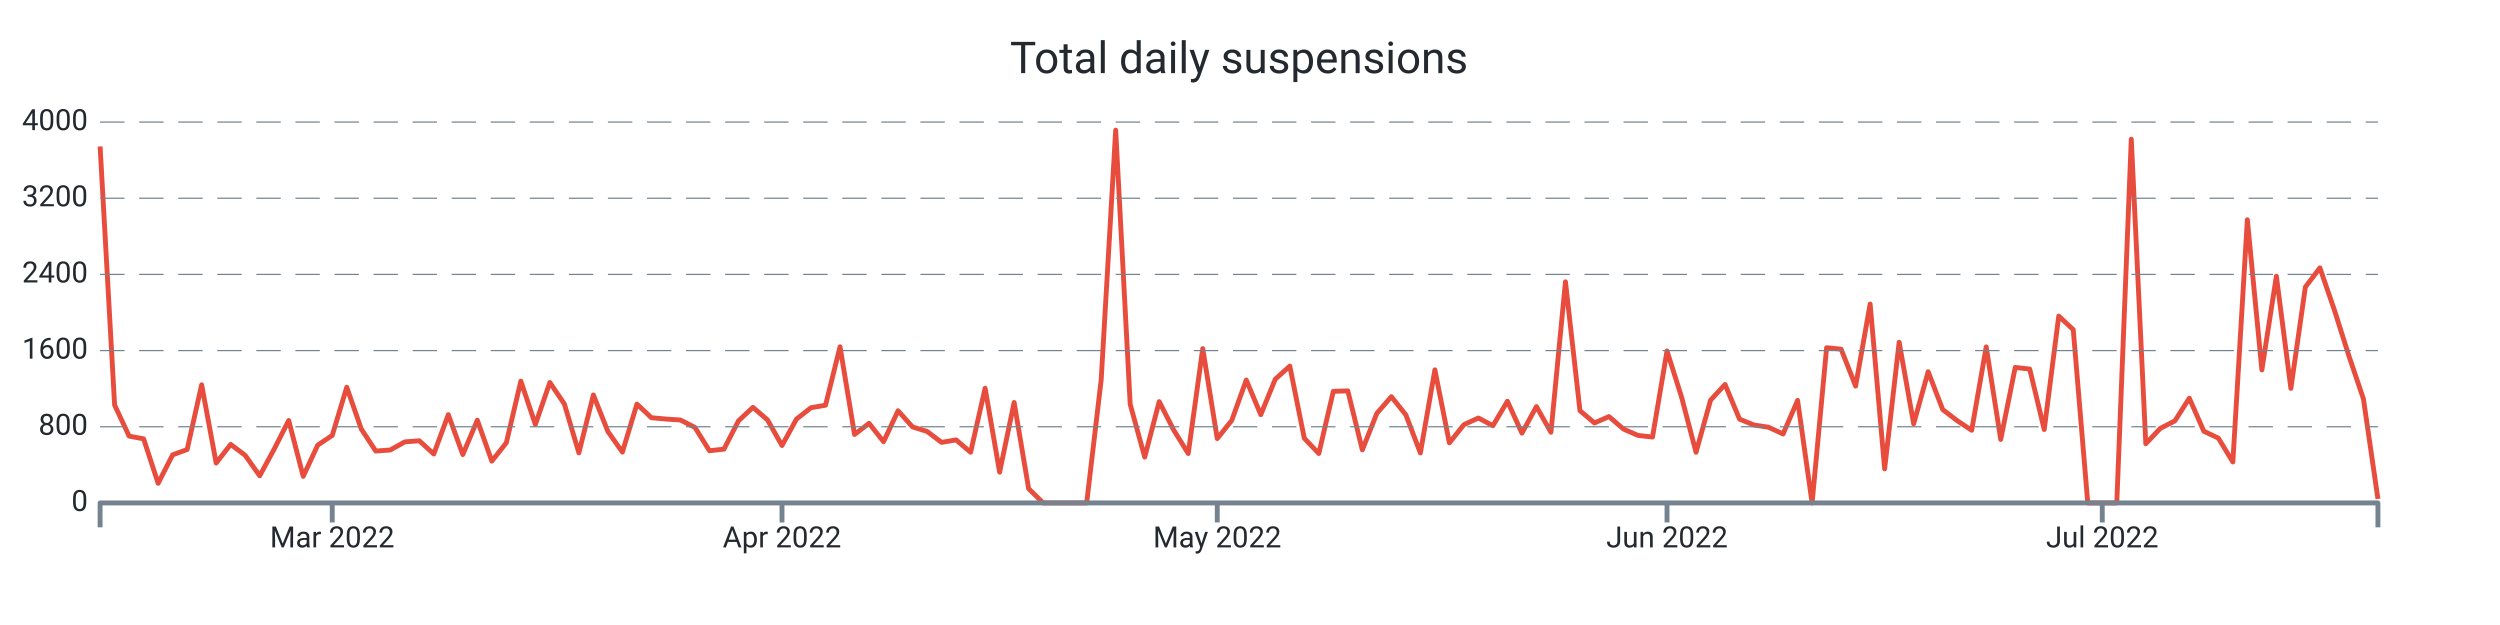
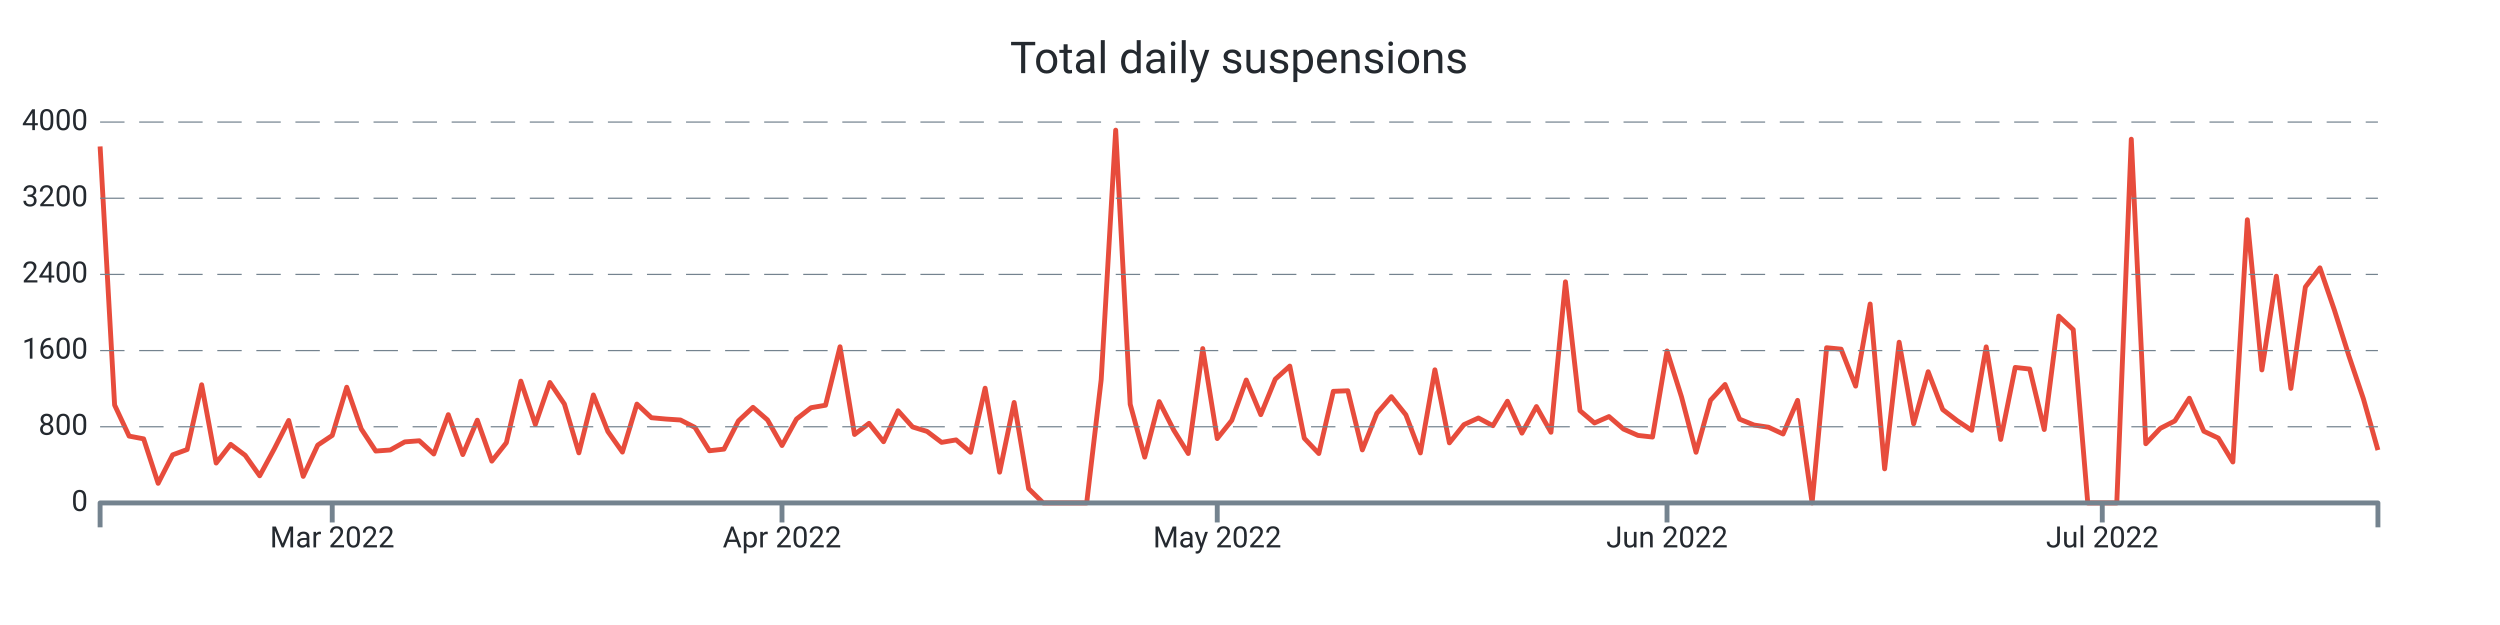
<svg xmlns="http://www.w3.org/2000/svg" width="1024" height="256" viewBox="0 0 1024 256" preserveAspectRatio="xMidYMid meet">
-   <path stroke="#e74c3c" stroke-linejoin="round" d="M 41 59.984 L 41 59.984L 46.943 165.908L 52.885 178.622L 58.828 179.753L 64.771 197.966L 70.713 186.305L 76.656 184.121L 82.599 157.601L 88.541 189.659L 94.484 182.015L 100.427 186.5L 106.369 194.885L 112.312 183.926L 118.255 172.226L 124.197 195.119L 130.14 182.327L 136.083 178.349L 142.025 158.615L 147.968 175.697L 153.911 184.745L 159.854 184.316L 165.796 181.001L 171.739 180.533L 177.682 185.954L 183.624 169.847L 189.567 186.188L 195.51 172.109L 201.452 188.879L 207.395 181.352L 213.338 156.119L 219.28 173.864L 225.223 156.665L 231.166 165.479L 237.108 185.486L 243.051 161.774L 248.994 176.75L 254.936 185.174L 260.879 165.518L 266.822 171.095L 272.764 171.641L 278.707 172.031L 284.65 175.073L 290.592 184.628L 296.535 183.965L 302.478 172.382L 308.42 166.844L 314.363 171.992L 320.306 182.483L 326.248 171.641L 332.191 167L 338.134 165.986L 344.076 142.04L 350.019 177.959L 355.962 173.396L 361.904 180.923L 367.847 168.248L 373.79 174.878L 379.732 176.711L 385.675 181.196L 391.618 180.182L 397.561 185.252L 403.503 159.005L 409.446 193.403L 415.389 164.855L 421.331 200.15L 427.274 206L 433.217 206L 439.159 206L 445.102 206L 451.045 155.534L 456.987 53.315L 462.93 165.596L 468.873 187.241L 474.815 164.504L 480.758 176.165L 486.701 185.759L 492.643 142.781L 498.586 179.636L 504.529 172.187L 510.471 155.651L 516.414 169.847L 522.357 155.3L 528.299 149.957L 534.242 179.519L 540.185 185.759L 546.127 160.292L 552.07 160.097L 558.013 184.277L 563.955 169.301L 569.898 162.476L 575.841 169.925L 581.783 185.525L 587.726 151.478L 593.669 181.391L 599.611 173.942L 605.554 171.212L 611.497 174.371L 617.439 164.348L 623.382 177.413L 629.325 166.532L 635.268 177.062L 641.21 115.442L 647.153 168.209L 653.096 173.24L 659.038 170.627L 664.981 175.736L 670.924 178.349L 676.866 179.012L 682.809 143.756L 688.752 162.593L 694.694 185.252L 700.637 163.919L 706.58 157.484L 712.522 171.68L 718.465 174.098L 724.408 174.995L 730.35 177.764L 736.293 163.997L 742.236 206L 748.178 142.43L 754.121 143.015L 760.064 158.147L 766.006 124.529L 771.949 192.038L 777.892 140.168L 783.834 173.591L 789.777 152.258L 795.72 167.741L 801.662 172.304L 807.605 176.243L 813.548 142.079L 819.49 179.987L 825.433 150.503L 831.376 151.166L 837.318 175.931L 843.261 129.482L 849.204 135.02L 855.146 206L 861.089 206L 867.032 206L 872.975 57.02L 878.917 181.742L 884.86 175.463L 890.803 172.421L 896.745 163.1L 902.688 176.633L 908.631 179.441L 914.573 189.23L 920.516 90.014L 926.459 151.517L 932.401 113.141L 938.344 159.083L 944.287 117.548L 950.229 109.709L 956.172 127.025L 962.115 145.784L 968.057 163.373L 974 204.362" stroke-width="2.0" fill="none" />
+   <path stroke="#e74c3c" stroke-linejoin="round" d="M 41 59.984 L 41 59.984L 46.943 165.908L 52.885 178.622L 58.828 179.753L 64.771 197.966L 70.713 186.305L 76.656 184.121L 82.599 157.601L 88.541 189.659L 94.484 182.015L 100.427 186.5L 106.369 194.885L 112.312 183.926L 118.255 172.226L 124.197 195.119L 130.14 182.327L 136.083 178.349L 142.025 158.615L 147.968 175.697L 153.911 184.745L 159.854 184.316L 165.796 181.001L 171.739 180.533L 177.682 185.954L 183.624 169.847L 189.567 186.188L 195.51 172.109L 201.452 188.879L 207.395 181.352L 213.338 156.119L 219.28 173.864L 225.223 156.665L 231.166 165.479L 237.108 185.486L 243.051 161.774L 248.994 176.75L 254.936 185.174L 260.879 165.518L 266.822 171.095L 272.764 171.641L 278.707 172.031L 284.65 175.073L 290.592 184.628L 296.535 183.965L 302.478 172.382L 308.42 166.844L 314.363 171.992L 320.306 182.483L 326.248 171.641L 332.191 167L 338.134 165.986L 344.076 142.04L 350.019 177.959L 355.962 173.396L 361.904 180.923L 367.847 168.248L 373.79 174.878L 379.732 176.711L 385.675 181.196L 391.618 180.182L 397.561 185.252L 403.503 159.005L 409.446 193.403L 415.389 164.855L 421.331 200.15L 427.274 206L 433.217 206L 439.159 206L 445.102 206L 451.045 155.534L 456.987 53.315L 462.93 165.596L 468.873 187.241L 474.815 164.504L 480.758 176.165L 486.701 185.759L 492.643 142.781L 498.586 179.636L 504.529 172.187L 510.471 155.651L 516.414 169.847L 522.357 155.3L 528.299 149.957L 534.242 179.519L 540.185 185.759L 546.127 160.292L 552.07 160.058L 558.013 184.277L 563.955 169.301L 569.898 162.476L 575.841 169.925L 581.783 185.525L 587.726 151.478L 593.669 181.391L 599.611 173.942L 605.554 171.212L 611.497 174.371L 617.439 164.348L 623.382 177.413L 629.325 166.532L 635.268 177.062L 641.21 115.442L 647.153 168.209L 653.096 173.24L 659.038 170.627L 664.981 175.736L 670.924 178.349L 676.866 179.012L 682.809 143.756L 688.752 162.593L 694.694 185.252L 700.637 163.919L 706.58 157.484L 712.522 171.68L 718.465 174.098L 724.408 174.995L 730.35 177.764L 736.293 163.997L 742.236 206L 748.178 142.43L 754.121 143.015L 760.064 158.147L 766.006 124.529L 771.949 192.038L 777.892 140.168L 783.834 173.591L 789.777 152.258L 795.72 167.741L 801.662 172.304L 807.605 176.243L 813.548 142.079L 819.49 179.987L 825.433 150.503L 831.376 151.166L 837.318 175.931L 843.261 129.482L 849.204 135.02L 855.146 206L 861.089 206L 867.032 206L 872.975 57.02L 878.917 181.742L 884.86 175.463L 890.803 172.421L 896.745 163.1L 902.688 176.633L 908.631 179.441L 914.573 189.23L 920.516 90.014L 926.459 151.517L 932.401 113.141L 938.344 159.083L 944.287 117.548L 950.229 109.709L 956.172 127.025L 962.115 145.784L 968.057 163.373L 974 184.355" stroke-width="2.0" fill="none" />
  <text x="36" font-family="-apple-system, system-ui, BlinkMacSystemFont, Roboto" y="50" dominant-baseline="middle" text-anchor="end" font-size="12" fill="#24292f">4000</text>
  <path stroke="#74838f" stroke-dasharray="10 6" stroke-width="0.5" d="M 41 50 L 974 50" />
  <text x="36" font-family="-apple-system, system-ui, BlinkMacSystemFont, Roboto" y="81.2" dominant-baseline="middle" text-anchor="end" font-size="12" fill="#24292f">3200</text>
  <path stroke="#74838f" stroke-dasharray="10 6" stroke-width="0.5" d="M 41 81.2 L 974 81.2" />
  <text x="36" font-family="-apple-system, system-ui, BlinkMacSystemFont, Roboto" y="112.4" dominant-baseline="middle" text-anchor="end" font-size="12" fill="#24292f">2400</text>
  <path stroke="#74838f" stroke-dasharray="10 6" stroke-width="0.5" d="M 41 112.4 L 974 112.4" />
  <text x="36" font-family="-apple-system, system-ui, BlinkMacSystemFont, Roboto" y="143.6" dominant-baseline="middle" text-anchor="end" font-size="12" fill="#24292f">1600</text>
  <path stroke="#74838f" stroke-dasharray="10 6" stroke-width="0.5" d="M 41 143.6 L 974 143.6" />
  <text x="36" font-family="-apple-system, system-ui, BlinkMacSystemFont, Roboto" y="174.8" dominant-baseline="middle" text-anchor="end" font-size="12" fill="#24292f">800</text>
  <path stroke="#74838f" stroke-dasharray="10 6" stroke-width="0.5" d="M 41 174.8 L 974 174.8" />
  <text x="36" font-family="-apple-system, system-ui, BlinkMacSystemFont, Roboto" y="206" dominant-baseline="middle" text-anchor="end" font-size="12" fill="#24292f">0</text>
  <path stroke="#74838f" stroke-width="2.0" d="M 136.083 206 L 136.083 214" />
  <text x="136.083" font-family="-apple-system, system-ui, BlinkMacSystemFont, Roboto" y="216" dominant-baseline="hanging" text-anchor="middle" font-size="12" fill="#24292f">Mar 2022</text>
  <path stroke="#74838f" stroke-width="2.0" d="M 320.306 206 L 320.306 214" />
  <text x="320.306" font-family="-apple-system, system-ui, BlinkMacSystemFont, Roboto" y="216" dominant-baseline="hanging" text-anchor="middle" font-size="12" fill="#24292f">Apr 2022</text>
  <path stroke="#74838f" stroke-width="2.0" d="M 498.586 206 L 498.586 214" />
  <text x="498.586" font-family="-apple-system, system-ui, BlinkMacSystemFont, Roboto" y="216" dominant-baseline="hanging" text-anchor="middle" font-size="12" fill="#24292f">May 2022</text>
  <path stroke="#74838f" stroke-width="2.0" d="M 682.809 206 L 682.809 214" />
  <text x="682.809" font-family="-apple-system, system-ui, BlinkMacSystemFont, Roboto" y="216" dominant-baseline="hanging" text-anchor="middle" font-size="12" fill="#24292f">Jun 2022</text>
  <path stroke="#74838f" stroke-width="2.0" d="M 861.089 206 L 861.089 214" />
  <text x="861.089" font-family="-apple-system, system-ui, BlinkMacSystemFont, Roboto" y="216" dominant-baseline="hanging" text-anchor="middle" font-size="12" fill="#24292f">Jul 2022</text>
  <path stroke="#74838f" stroke-linejoin="round" stroke-width="2.0" d="M 41 216 L 41 206 L 974 206 L 974 216" fill="none" />
  <text x="507.5" y="25" font-family="-apple-system, system-ui, BlinkMacSystemFont, Roboto" dominant-baseline="middle" text-anchor="middle" font-size="18" fill="#24292f">Total daily suspensions</text>
</svg>
